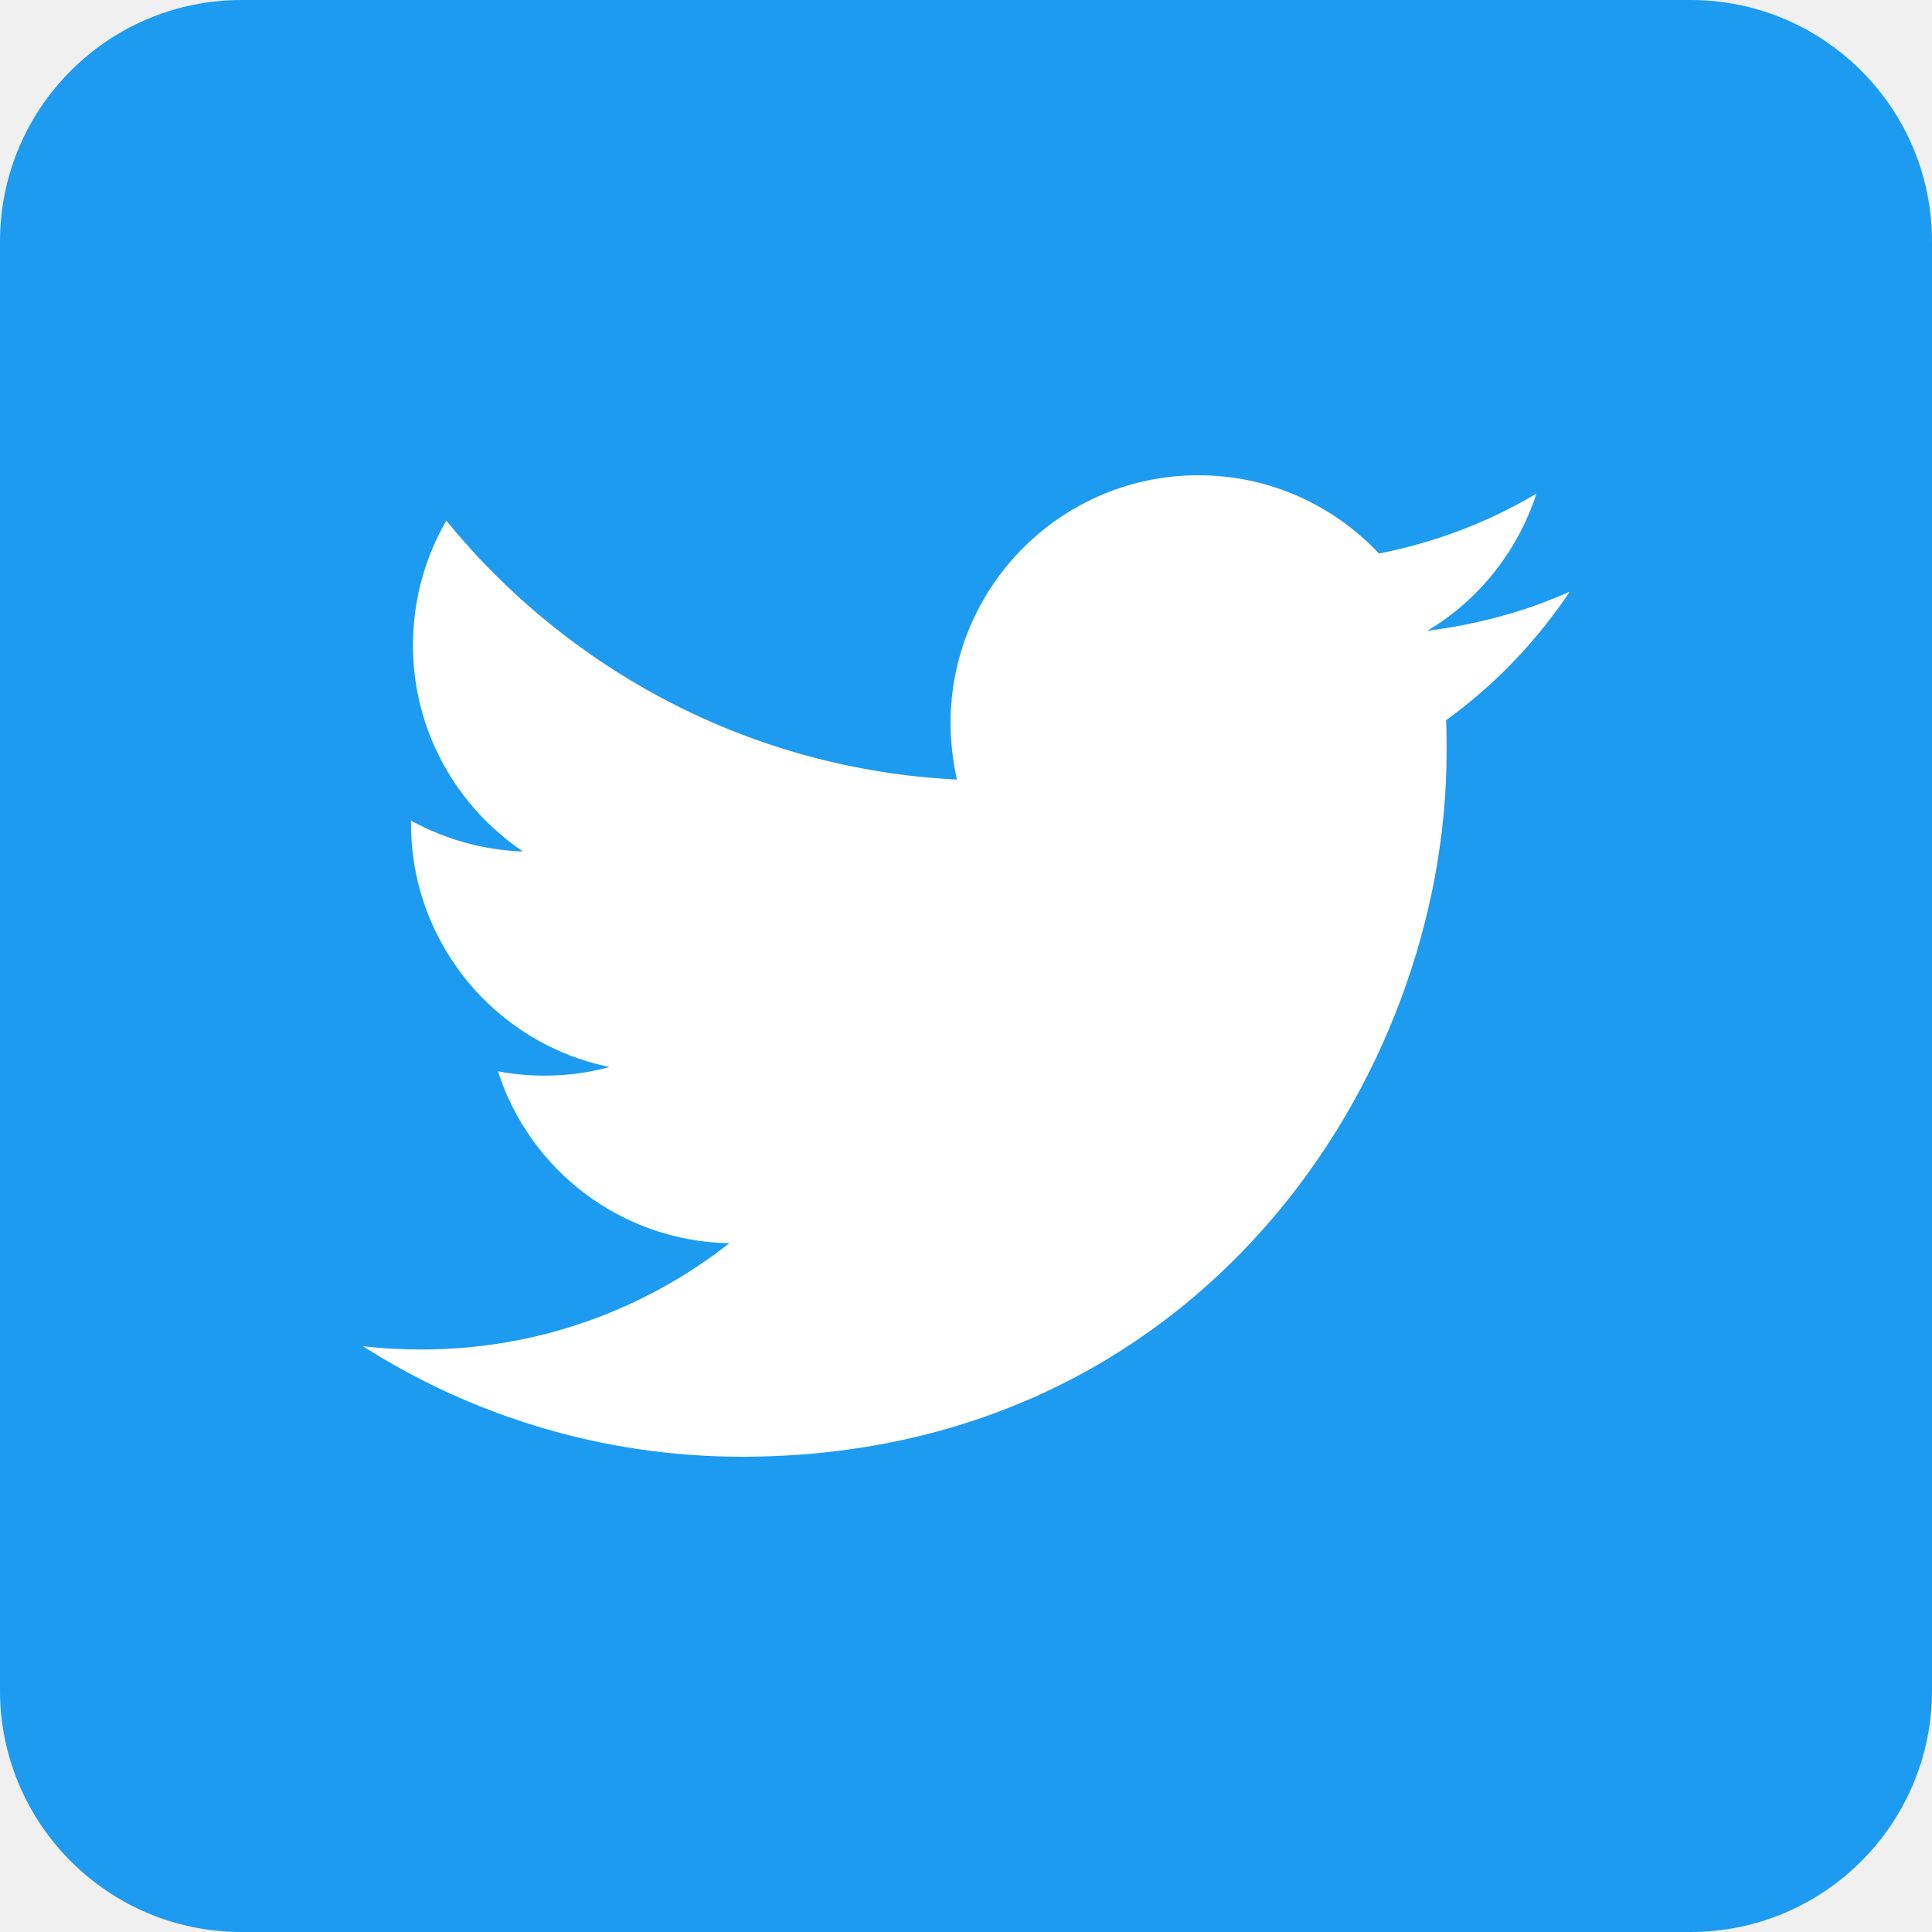
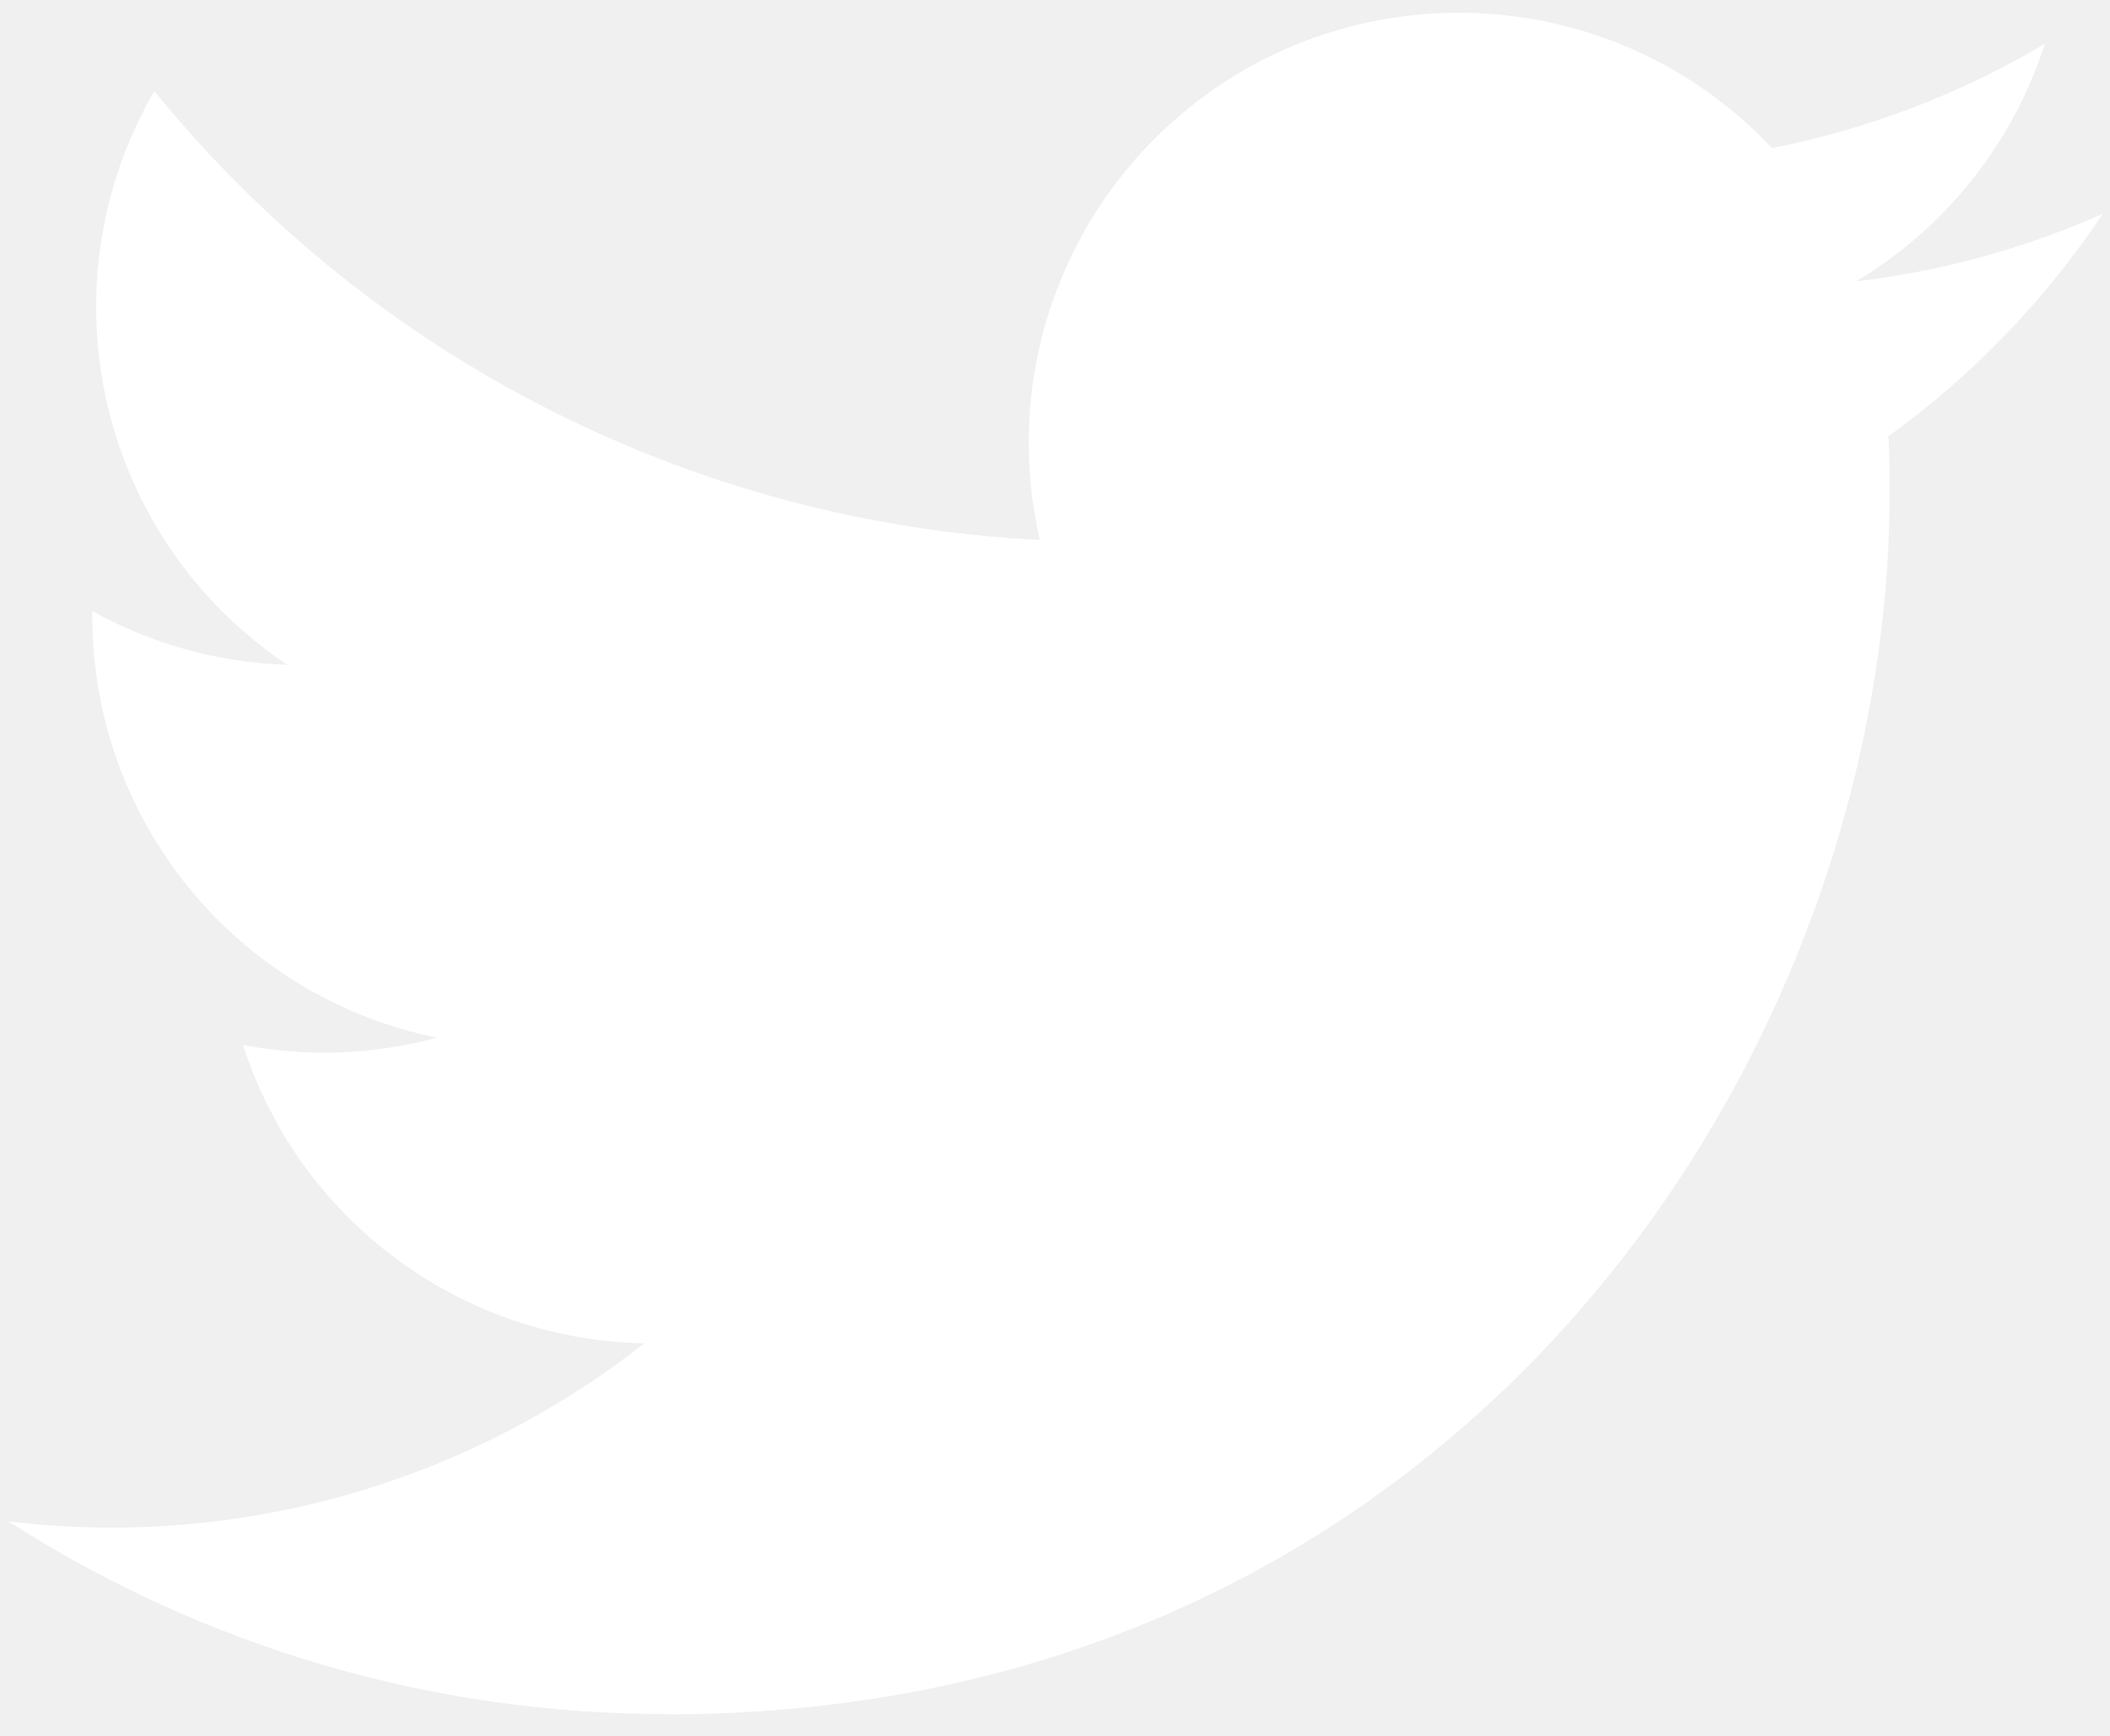
- <svg xmlns="http://www.w3.org/2000/svg" version="1.1" id="Layer_1" x="0px" y="0px" viewBox="0 0 400 400" style="enable-background:new 0 0 400 400;" xml:space="preserve">
+ <svg xmlns="http://www.w3.org/2000/svg" version="1.1" id="Logo" x="0px" y="0px" viewBox="0 0 248 204" style="enable-background:new 0 0 248 204;" xml:space="preserve">
  <style type="text/css">
- 	.st0{fill:#1D9BF0;}
- 	.st1{fill:#FFFFFF;}
+ 	.st0{fill:#FFFFFF;}
</style>
-   <g id="Dark_Blue">
-     <path class="st0" d="M350,400H50c-27.6,0-50-22.4-50-50V50C0,22.4,22.4,0,50,0h300c27.6,0,50,22.4,50,50v300   C400,377.6,377.6,400,350,400z" />
-   </g>
-   <g id="Logo__x2014__FIXED">
-     <path class="st1" d="M153.6,301.6c94.3,0,145.9-78.2,145.9-145.9c0-2.2,0-4.4-0.1-6.6c10-7.2,18.7-16.3,25.6-26.6   c-9.2,4.1-19.1,6.8-29.5,8.1c10.6-6.3,18.7-16.4,22.6-28.4c-9.9,5.9-20.9,10.1-32.6,12.4c-9.4-10-22.7-16.2-37.4-16.2   c-28.3,0-51.3,23-51.3,51.3c0,4,0.5,7.9,1.3,11.7c-42.6-2.1-80.4-22.6-105.7-53.6c-4.4,7.6-6.9,16.4-6.9,25.8   c0,17.8,9.1,33.5,22.8,42.7c-8.4-0.3-16.3-2.6-23.2-6.4c0,0.2,0,0.4,0,0.7c0,24.8,17.7,45.6,41.1,50.3c-4.3,1.2-8.8,1.8-13.5,1.8   c-3.3,0-6.5-0.3-9.6-0.9c6.5,20.4,25.5,35.2,47.9,35.6c-17.6,13.8-39.7,22-63.7,22c-4.1,0-8.2-0.2-12.2-0.7   C97.7,293.1,124.7,301.6,153.6,301.6" />
+   <g id="Logo_1_">
+     <path id="white_background" class="st0" d="M221.95,51.29c0.15,2.17,0.15,4.34,0.15,6.53c0,66.73-50.8,143.69-143.69,143.69v-0.04   C50.97,201.51,24.1,193.65,1,178.83c3.99,0.48,8,0.72,12.02,0.73c22.74,0.02,44.83-7.61,62.72-21.66   c-21.61-0.41-40.56-14.5-47.18-35.07c7.57,1.46,15.37,1.16,22.8-0.87C27.8,117.2,10.85,96.5,10.85,72.46c0-0.22,0-0.43,0-0.64   c7.02,3.91,14.88,6.08,22.92,6.32C11.58,63.31,4.74,33.79,18.14,10.71c25.64,31.55,63.47,50.73,104.08,52.76   c-4.07-17.54,1.49-35.92,14.61-48.25c20.34-19.12,52.33-18.14,71.45,2.19c11.31-2.23,22.15-6.38,32.07-12.26   c-3.77,11.69-11.66,21.62-22.2,27.93c10.01-1.18,19.79-3.86,29-7.95C240.37,35.29,231.83,44.14,221.95,51.29z" />
  </g>
</svg>
